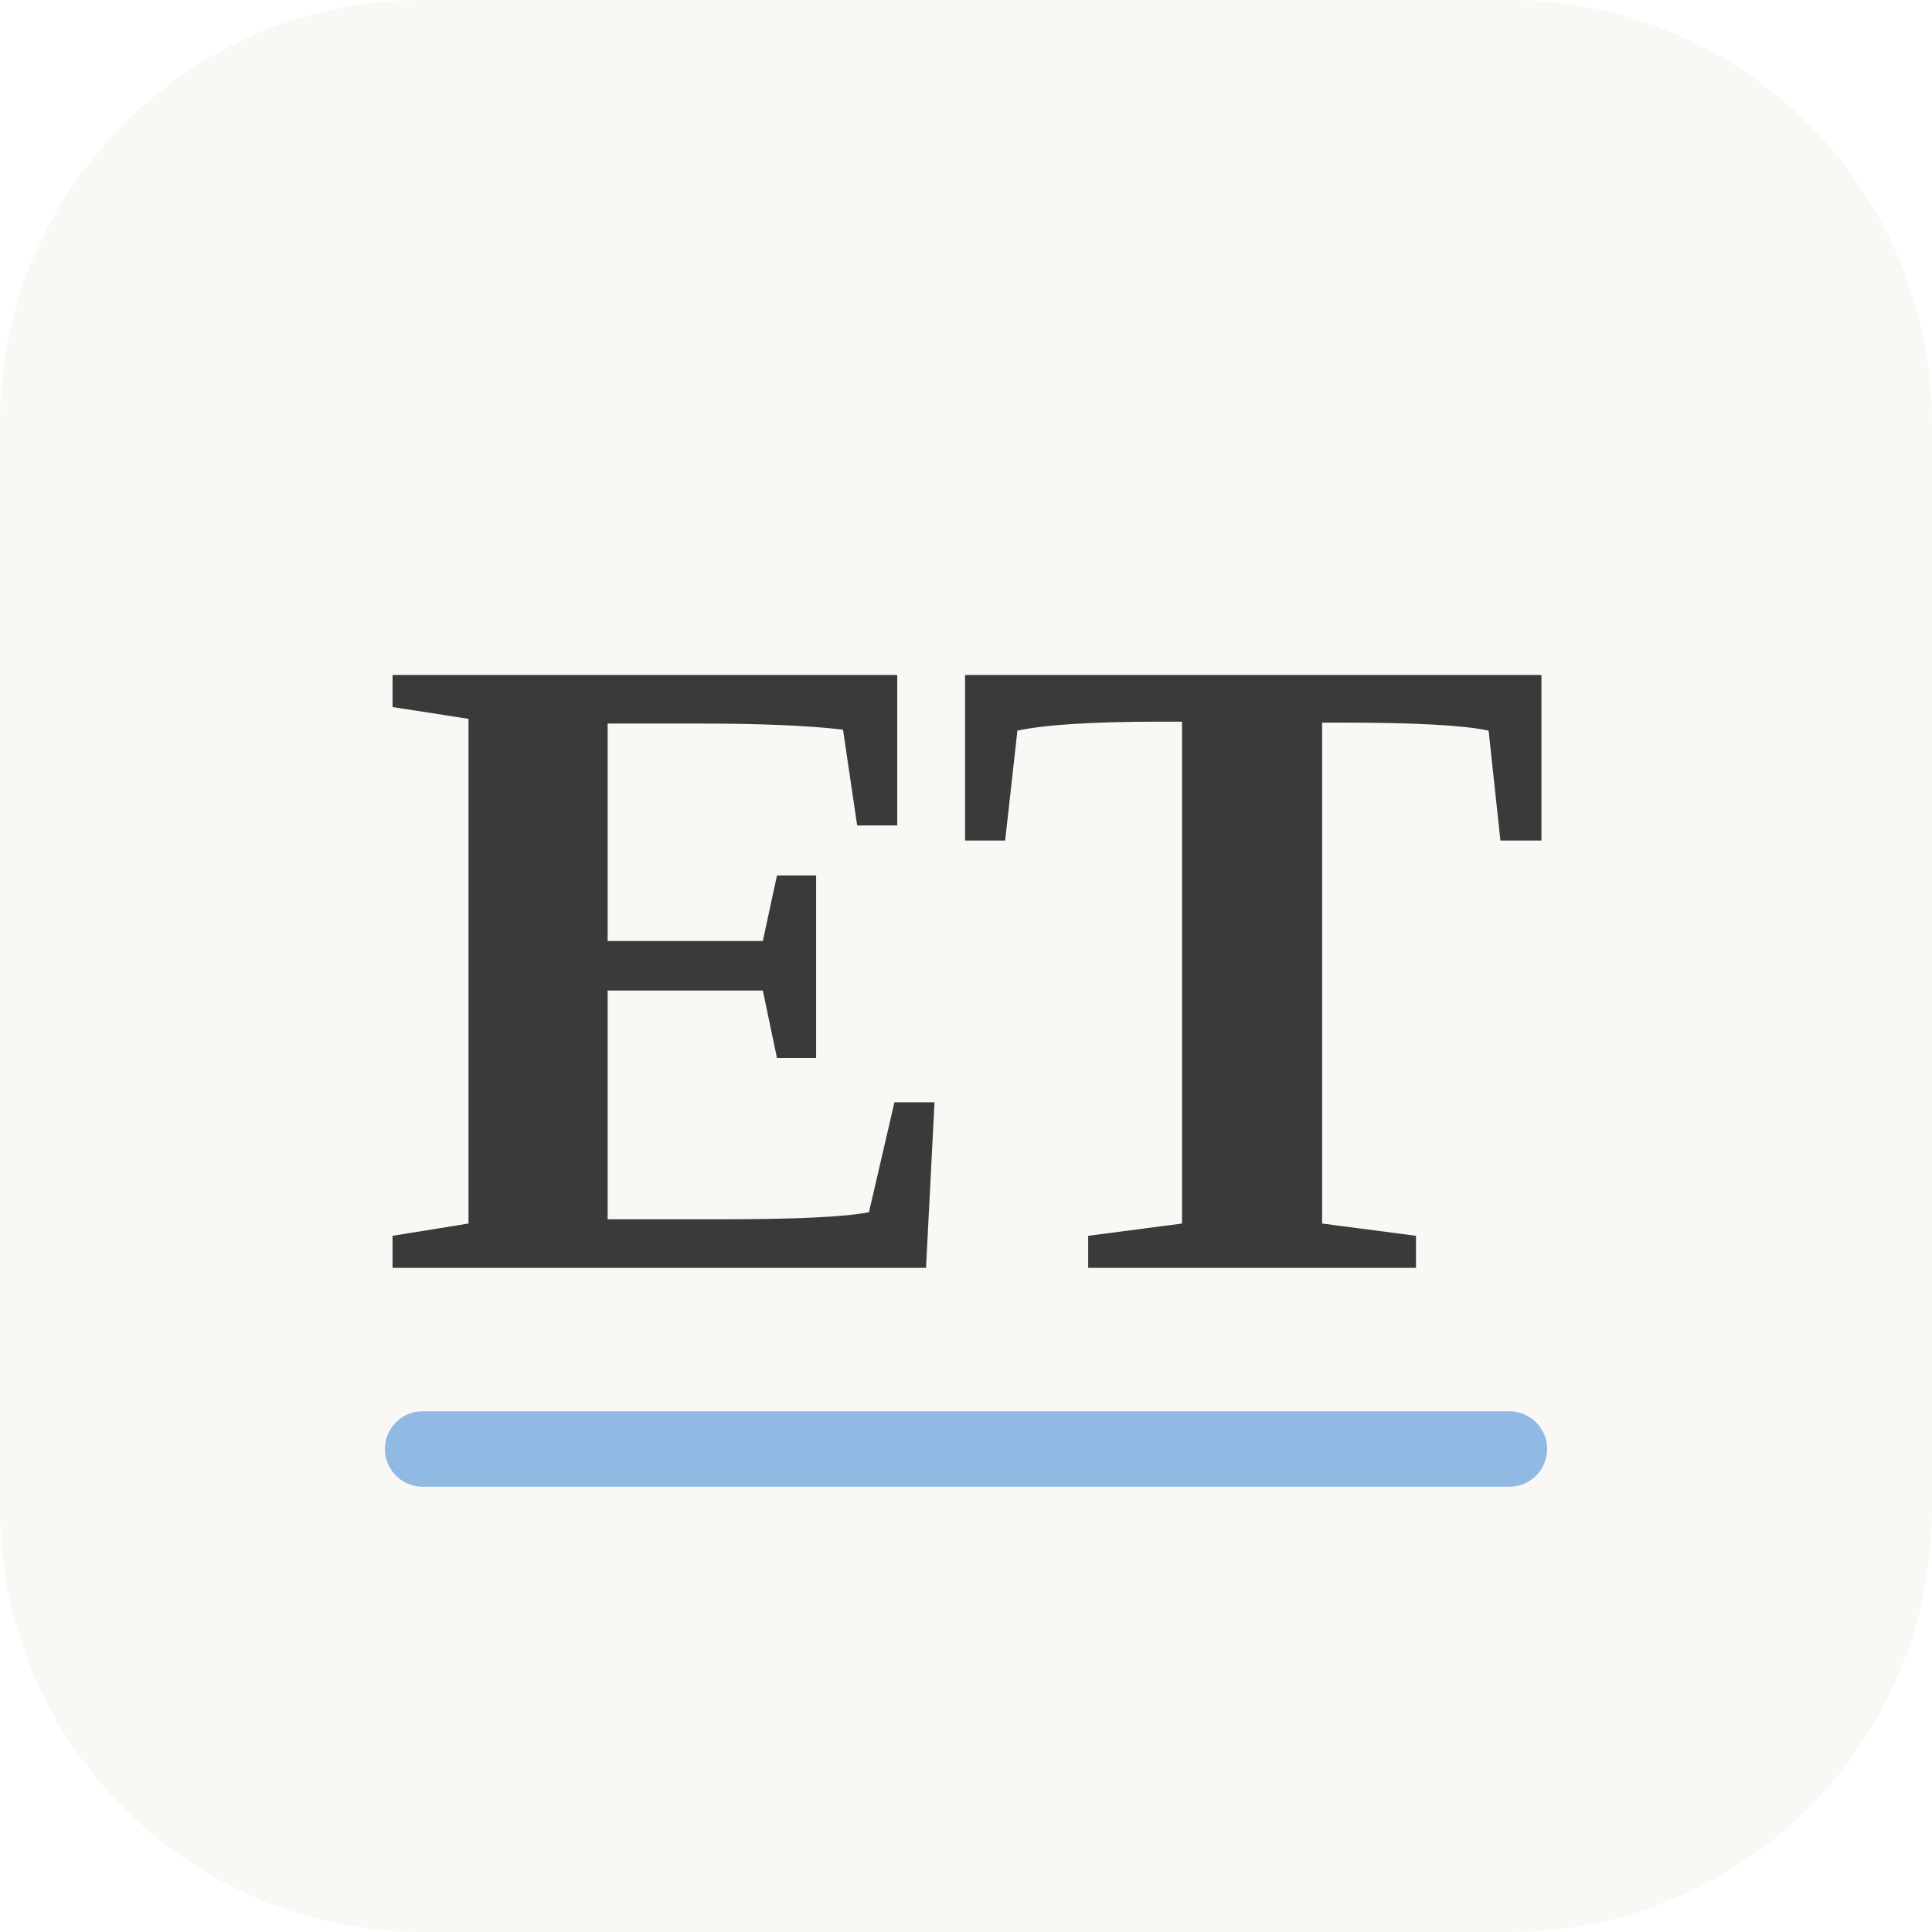
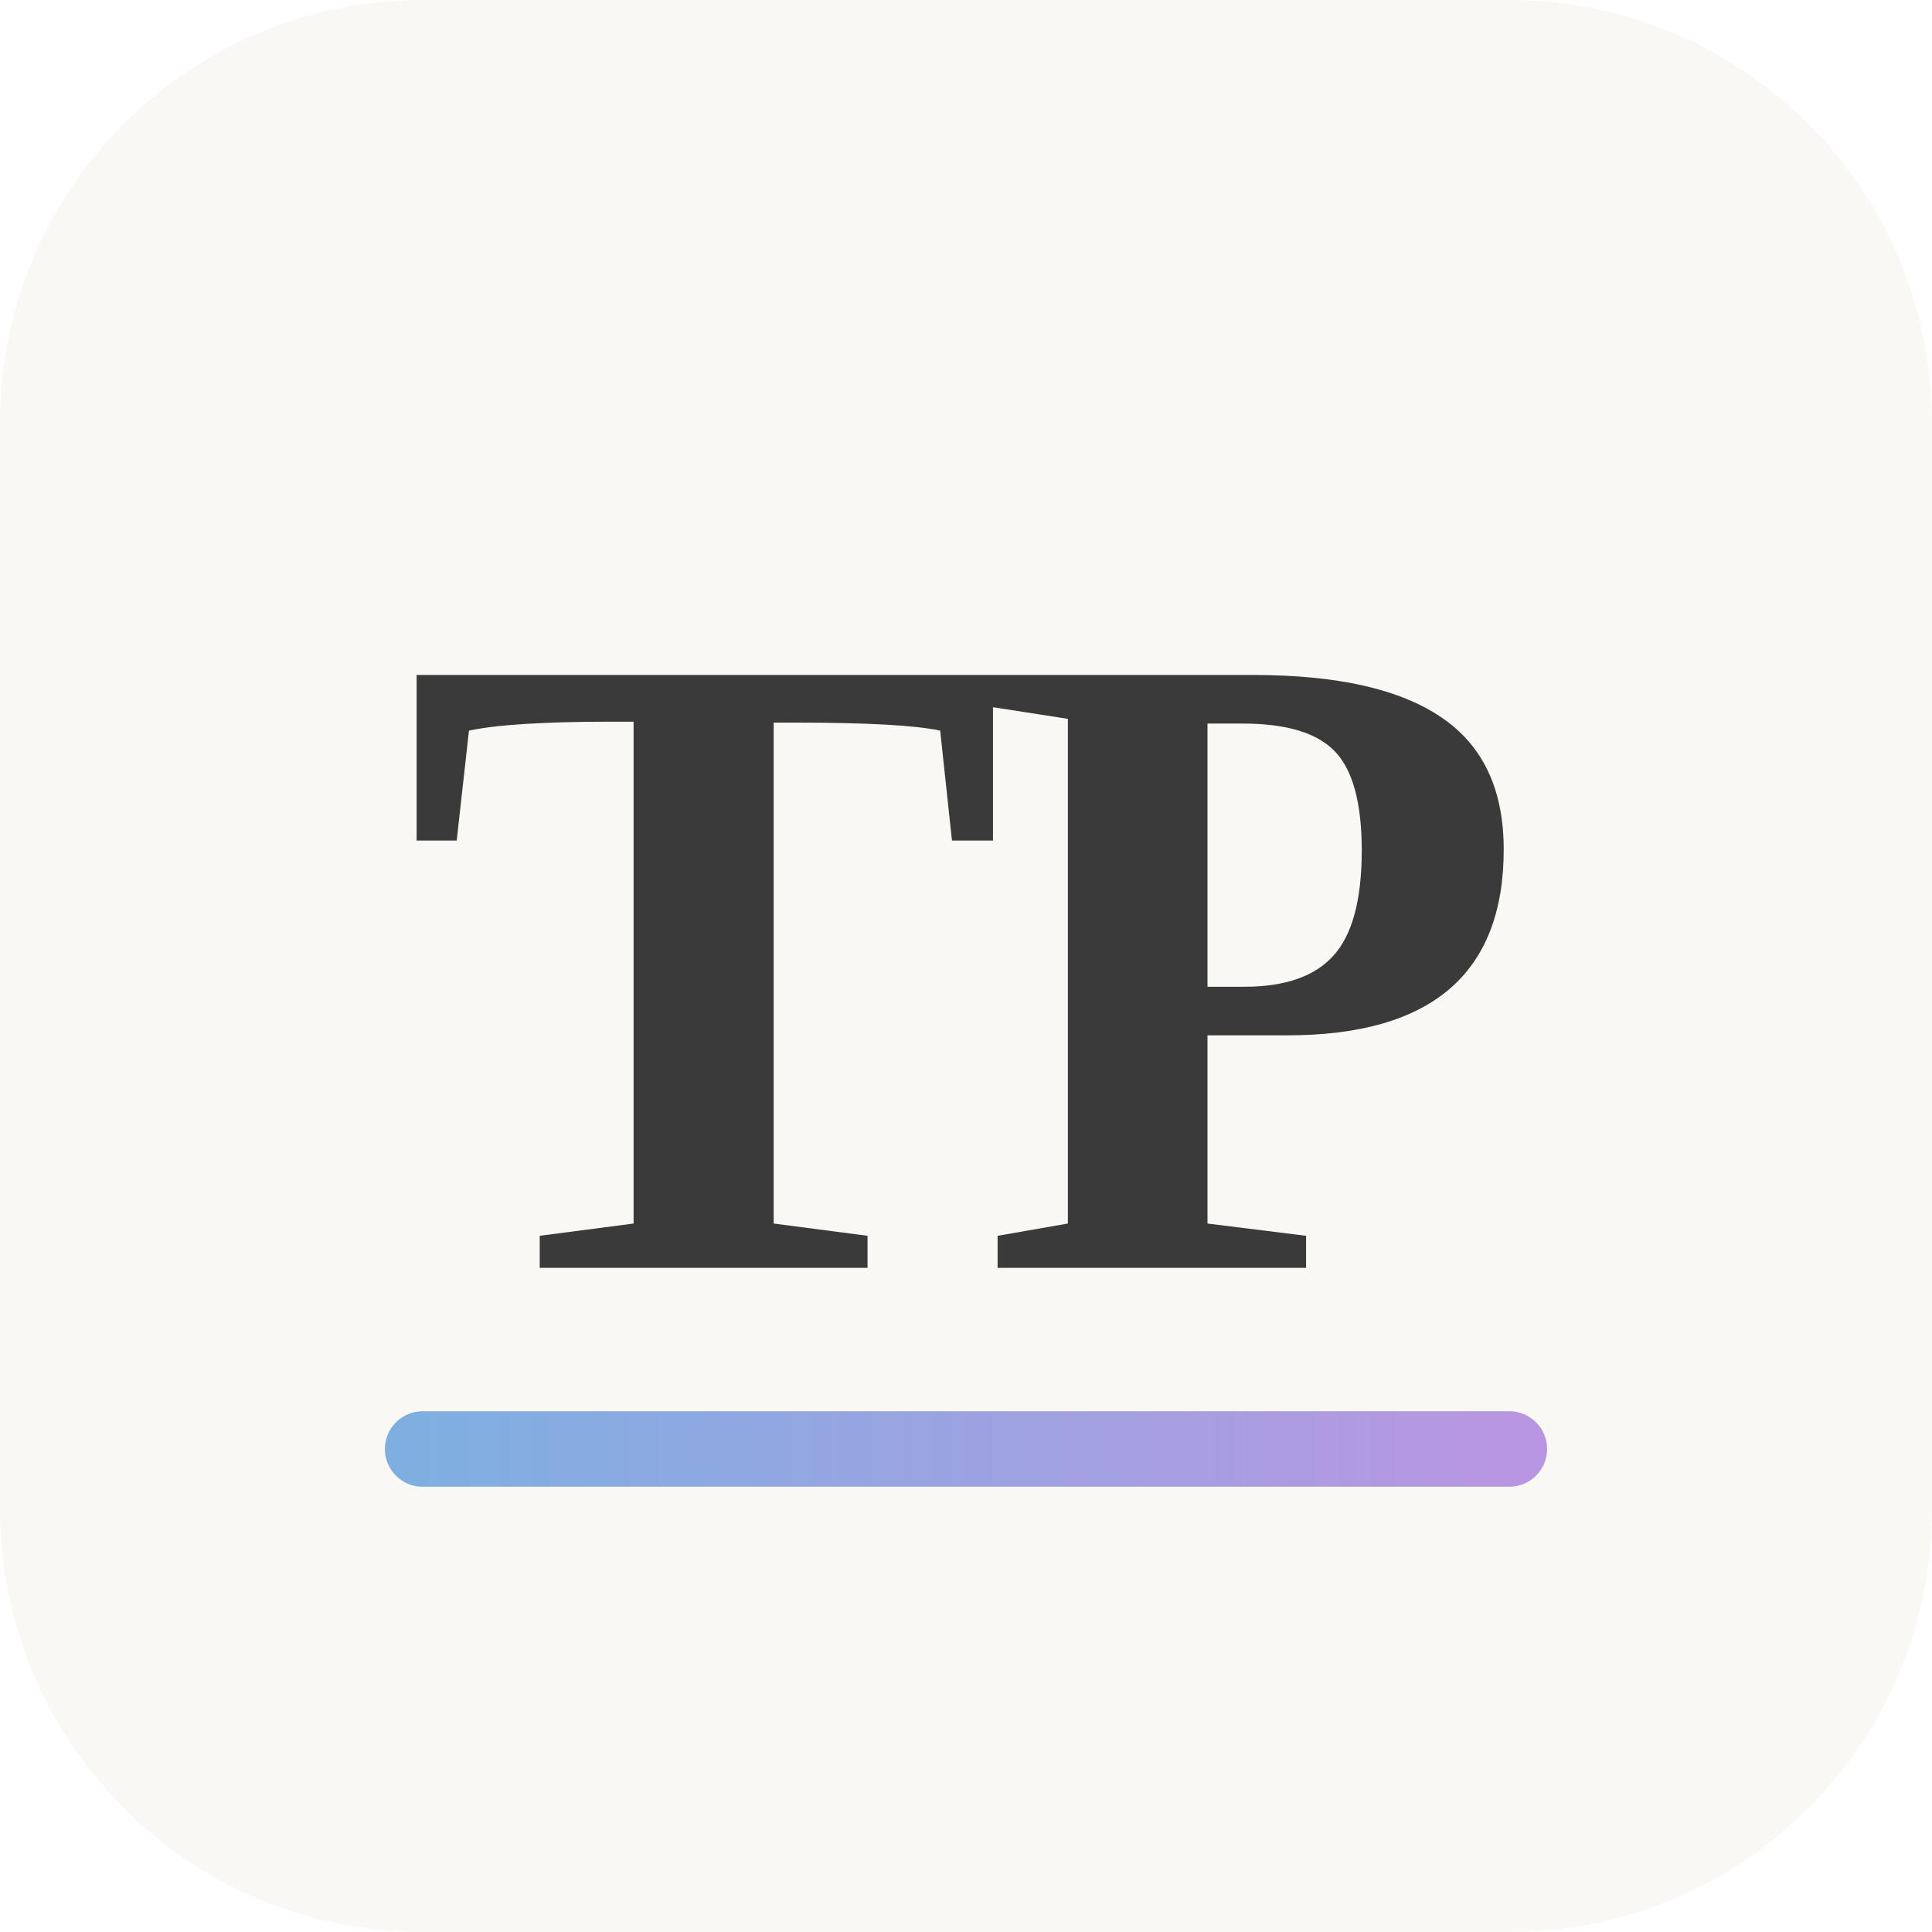
<svg xmlns="http://www.w3.org/2000/svg" viewBox="0 0 64 64">
  <rect width="64" height="64" rx="14" fill="#faf8f5" />
-   <text x="32" y="42" text-anchor="middle" font-family="Georgia, 'Times New Roman', serif" font-size="30" font-weight="700" fill="#3a3a3a" letter-spacing="-1">ET</text>
-   <line x1="14" y1="48" x2="50" y2="48" stroke="#4a90d9" stroke-width="2.5" stroke-linecap="round" opacity="0.6" />
+   <text x="32" y="42" text-anchor="middle" font-family="Georgia, 'Times New Roman', serif" font-size="30" font-weight="700" fill="#3a3a3a" letter-spacing="-1">TP</text>
+   <line x1="14" y1="48" x2="50" y2="48" stroke="url(#fg)" stroke-width="2.5" stroke-linecap="round" opacity="0.7" />
+   <defs>
+     <linearGradient id="fg" x1="14" y1="0" x2="50" y2="0" gradientUnits="userSpaceOnUse">
+       <stop offset="0%" stop-color="#4a90d9" />
+       <stop offset="100%" stop-color="#9b6dd7" />
+     </linearGradient>
+   </defs>
</svg>
